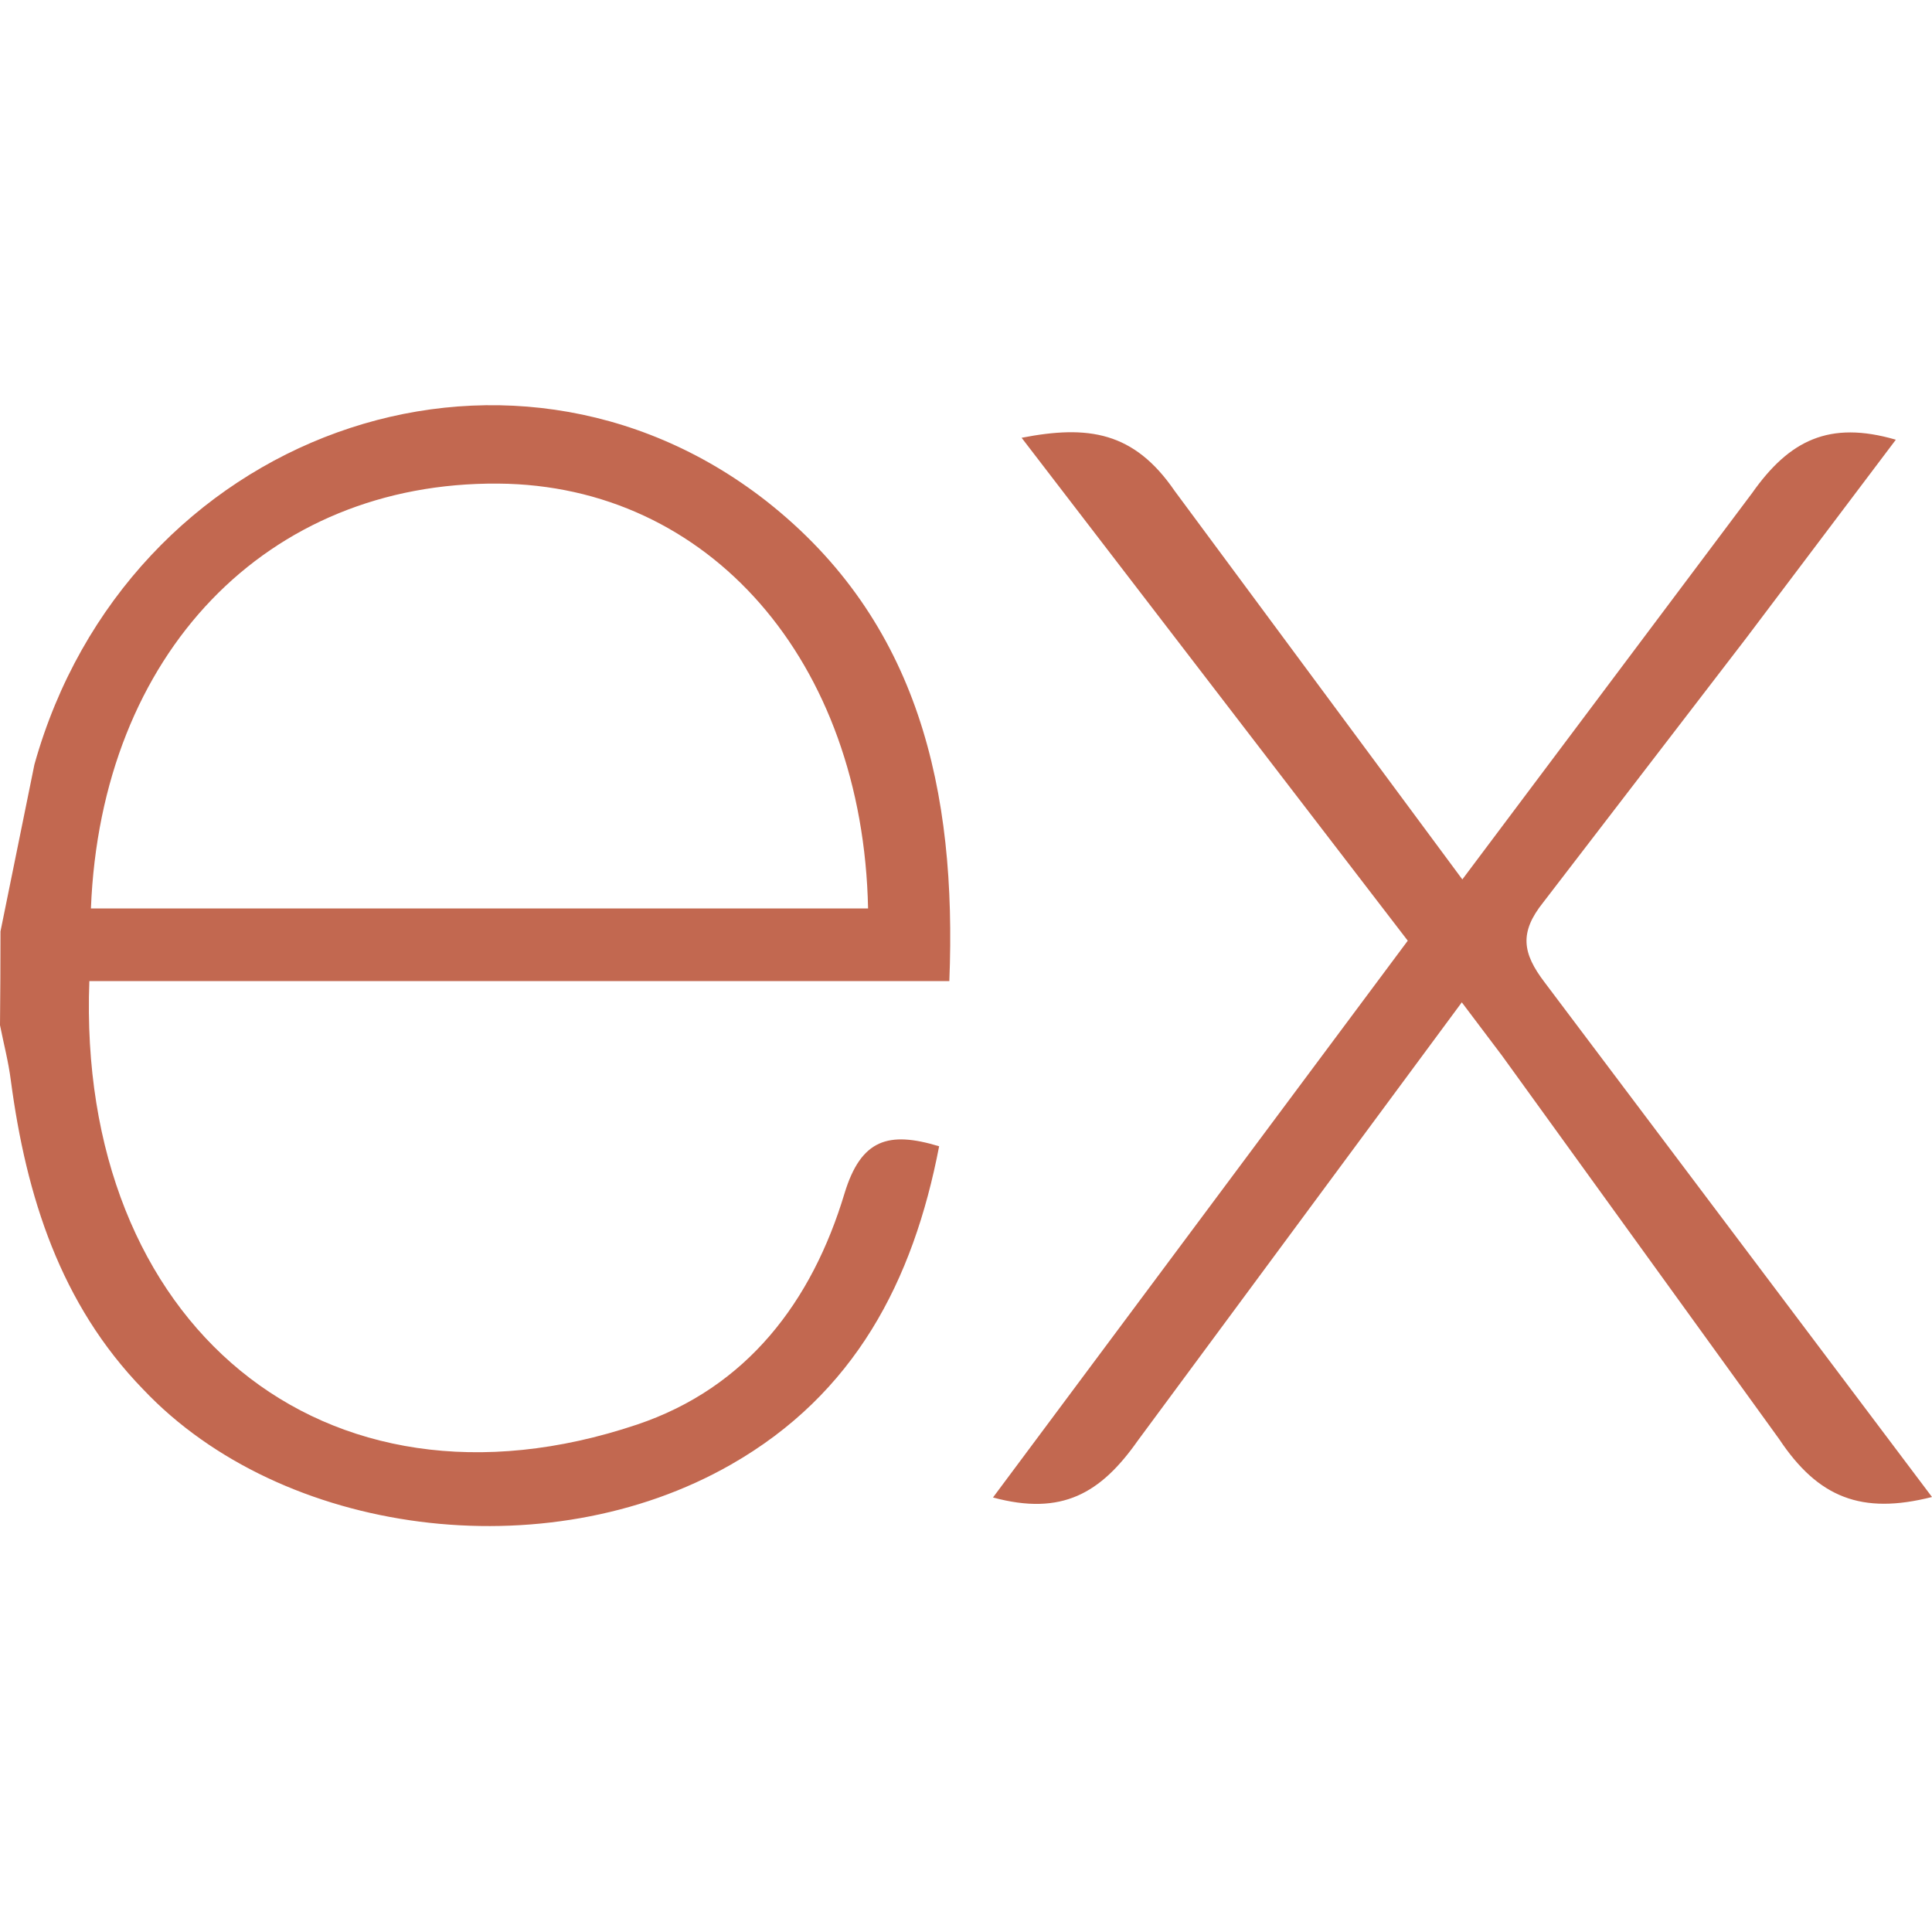
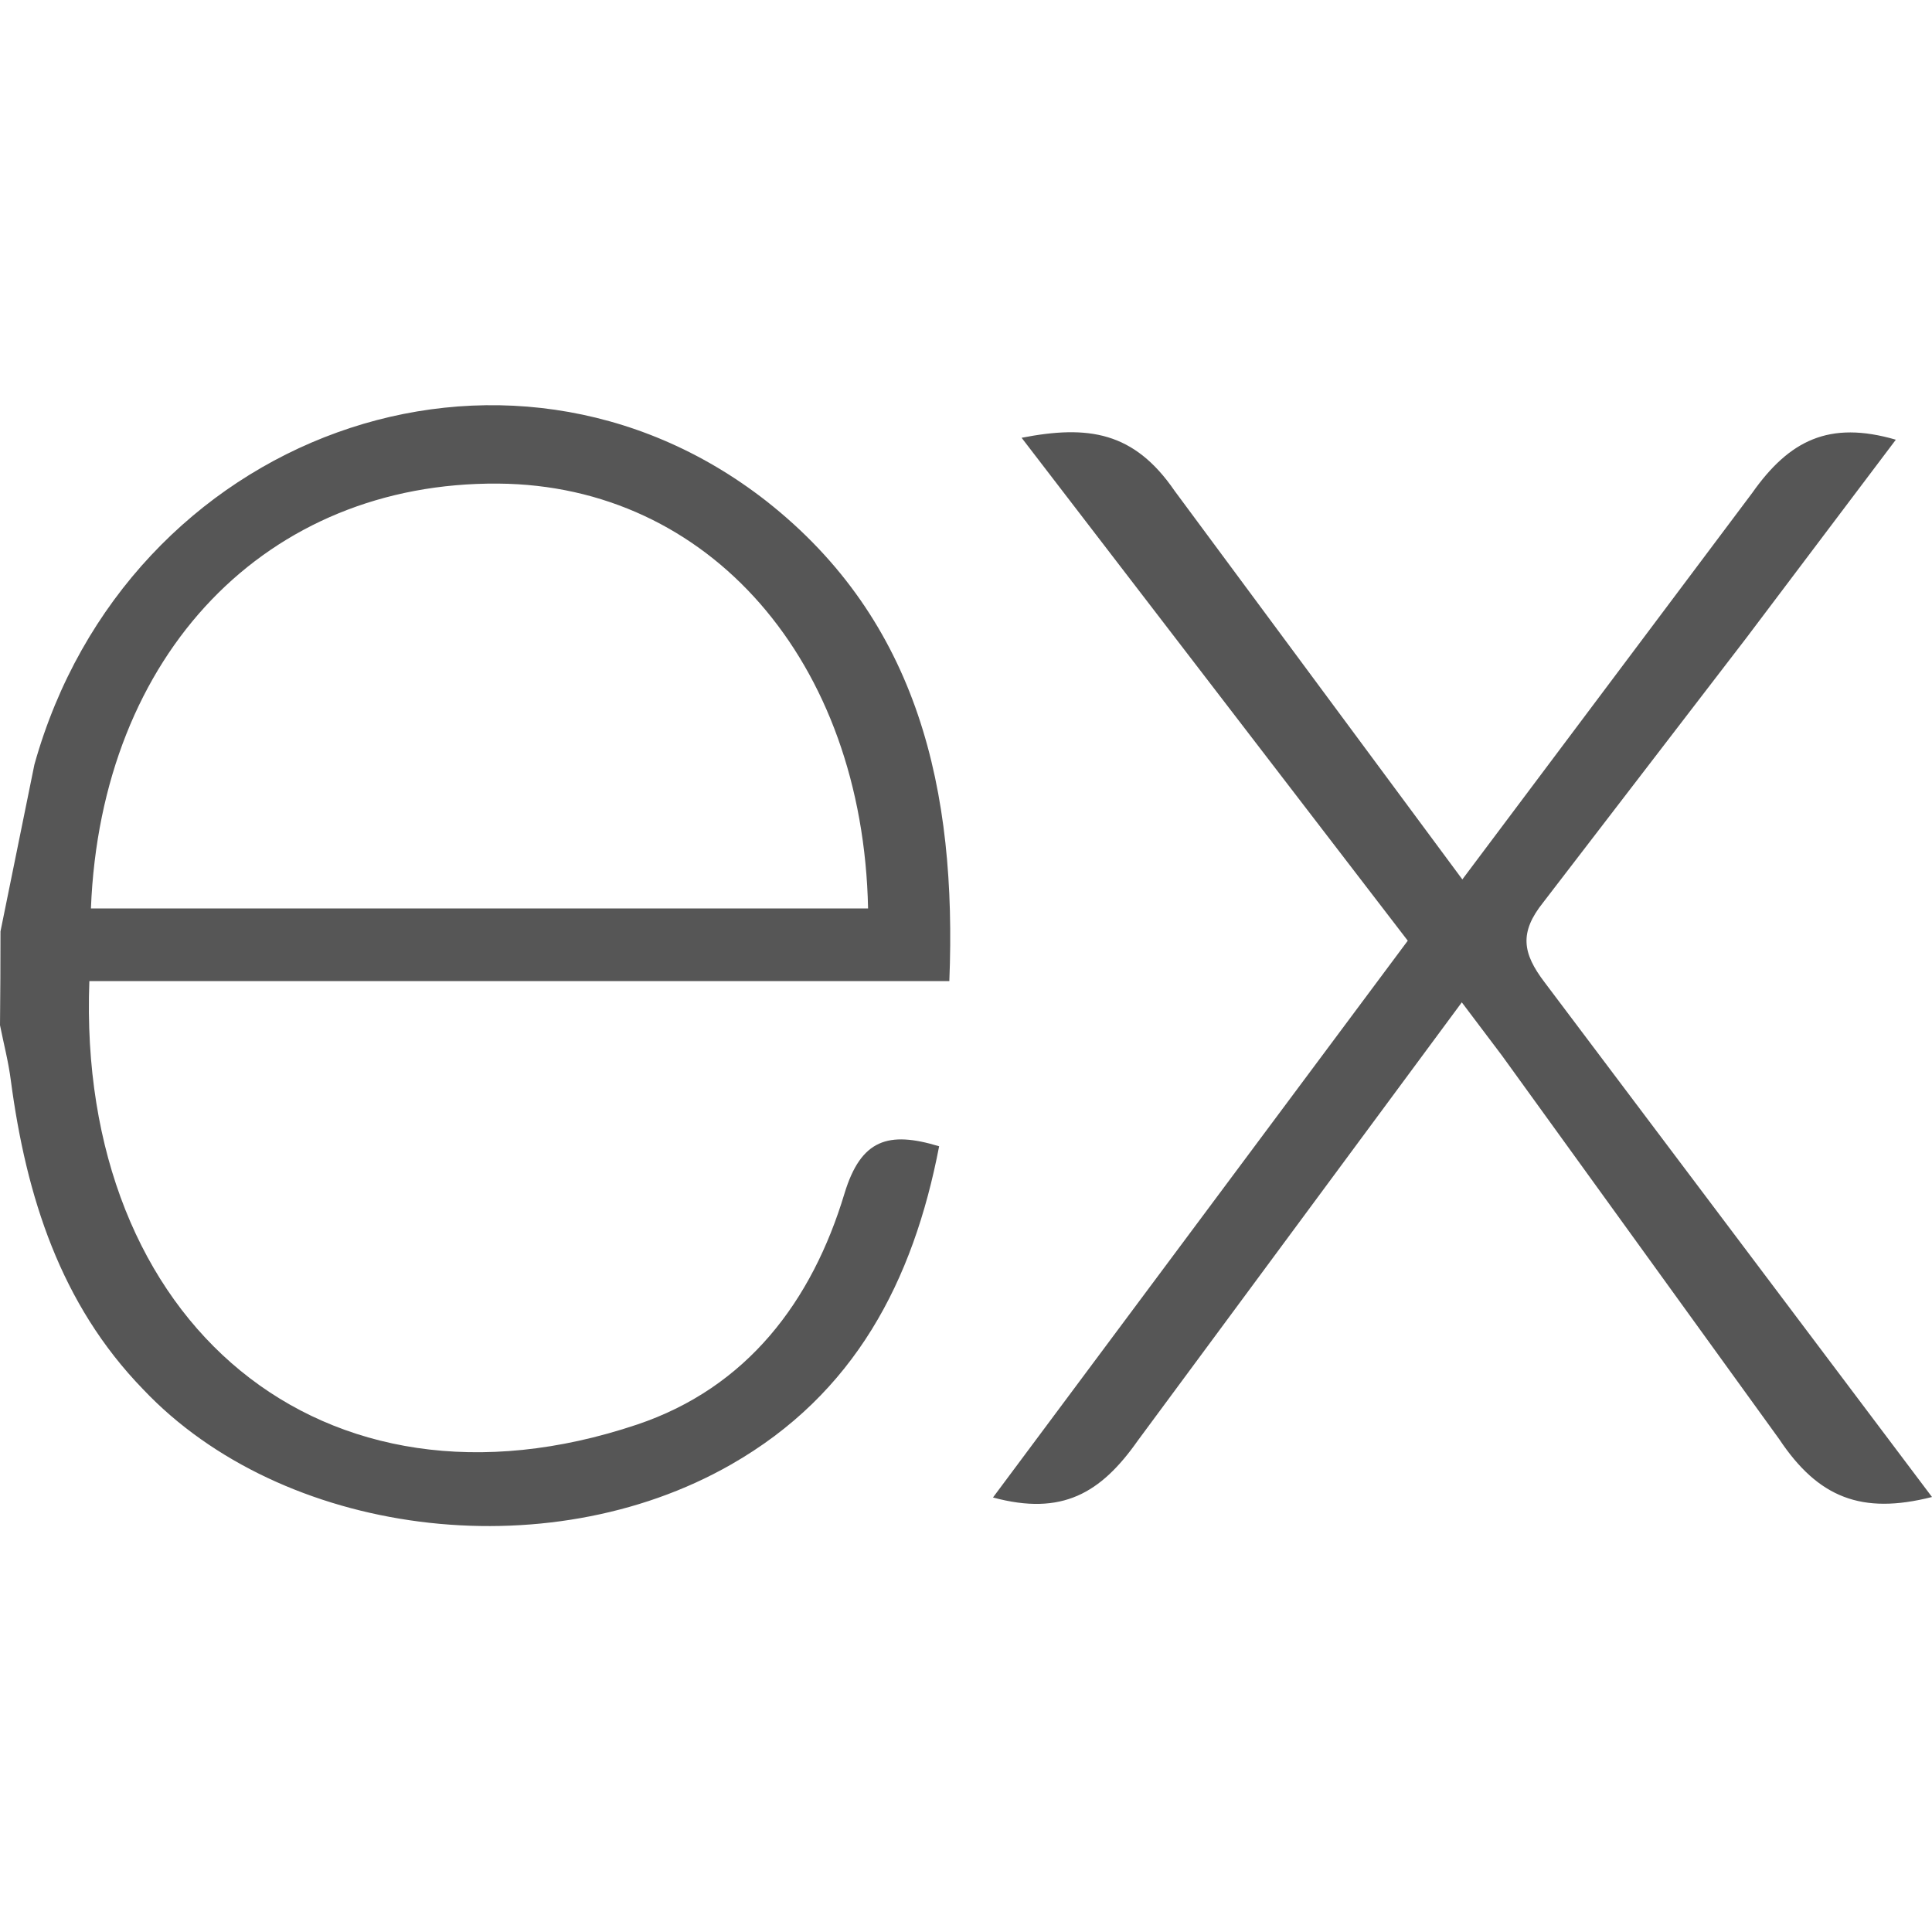
<svg xmlns="http://www.w3.org/2000/svg" viewBox="0 0 32 32">
-   <path fill="#c26850" d="M32 24.795c-1.164.296-1.884.013-2.53-.957l-4.594-6.356-.664-.88-5.365 7.257c-.613.873-1.256 1.253-2.4.944l6.87-9.222-6.396-8.33c1.1-.214 1.86-.105 2.535.88l4.765 6.435 4.8-6.4c.615-.873 1.276-1.205 2.38-.883l-2.48 3.288-3.36 4.375c-.4.5-.345.842.023 1.325L32 24.795zM.008 15.427l.562-2.764C2.1 7.193 8.37 4.92 12.694 8.3c2.527 1.988 3.155 4.8 3.03 7.95H1.48c-.214 5.67 3.867 9.092 9.07 7.346 1.825-.613 2.9-2.042 3.438-3.83.273-.896.725-1.036 1.567-.78-.43 2.236-1.4 4.104-3.45 5.273-3.063 1.75-7.435 1.184-9.735-1.248C1 21.6.434 19.812.18 17.9c-.04-.316-.12-.617-.18-.92q.008-.776.008-1.552zm1.498-.38h12.872c-.084-4.1-2.637-7.012-6.126-7.037-3.83-.03-6.58 2.813-6.746 7.037z" />
+   <path fill="#565656" d="M32 24.795c-1.164.296-1.884.013-2.53-.957l-4.594-6.356-.664-.88-5.365 7.257c-.613.873-1.256 1.253-2.4.944l6.87-9.222-6.396-8.33c1.1-.214 1.86-.105 2.535.88l4.765 6.435 4.8-6.4c.615-.873 1.276-1.205 2.38-.883l-2.48 3.288-3.36 4.375c-.4.5-.345.842.023 1.325L32 24.795zM.008 15.427l.562-2.764C2.1 7.193 8.37 4.92 12.694 8.3c2.527 1.988 3.155 4.8 3.03 7.95H1.48c-.214 5.67 3.867 9.092 9.07 7.346 1.825-.613 2.9-2.042 3.438-3.83.273-.896.725-1.036 1.567-.78-.43 2.236-1.4 4.104-3.45 5.273-3.063 1.75-7.435 1.184-9.735-1.248C1 21.6.434 19.812.18 17.9c-.04-.316-.12-.617-.18-.92q.008-.776.008-1.552zm1.498-.38h12.872c-.084-4.1-2.637-7.012-6.126-7.037-3.83-.03-6.58 2.813-6.746 7.037z" />
</svg>
